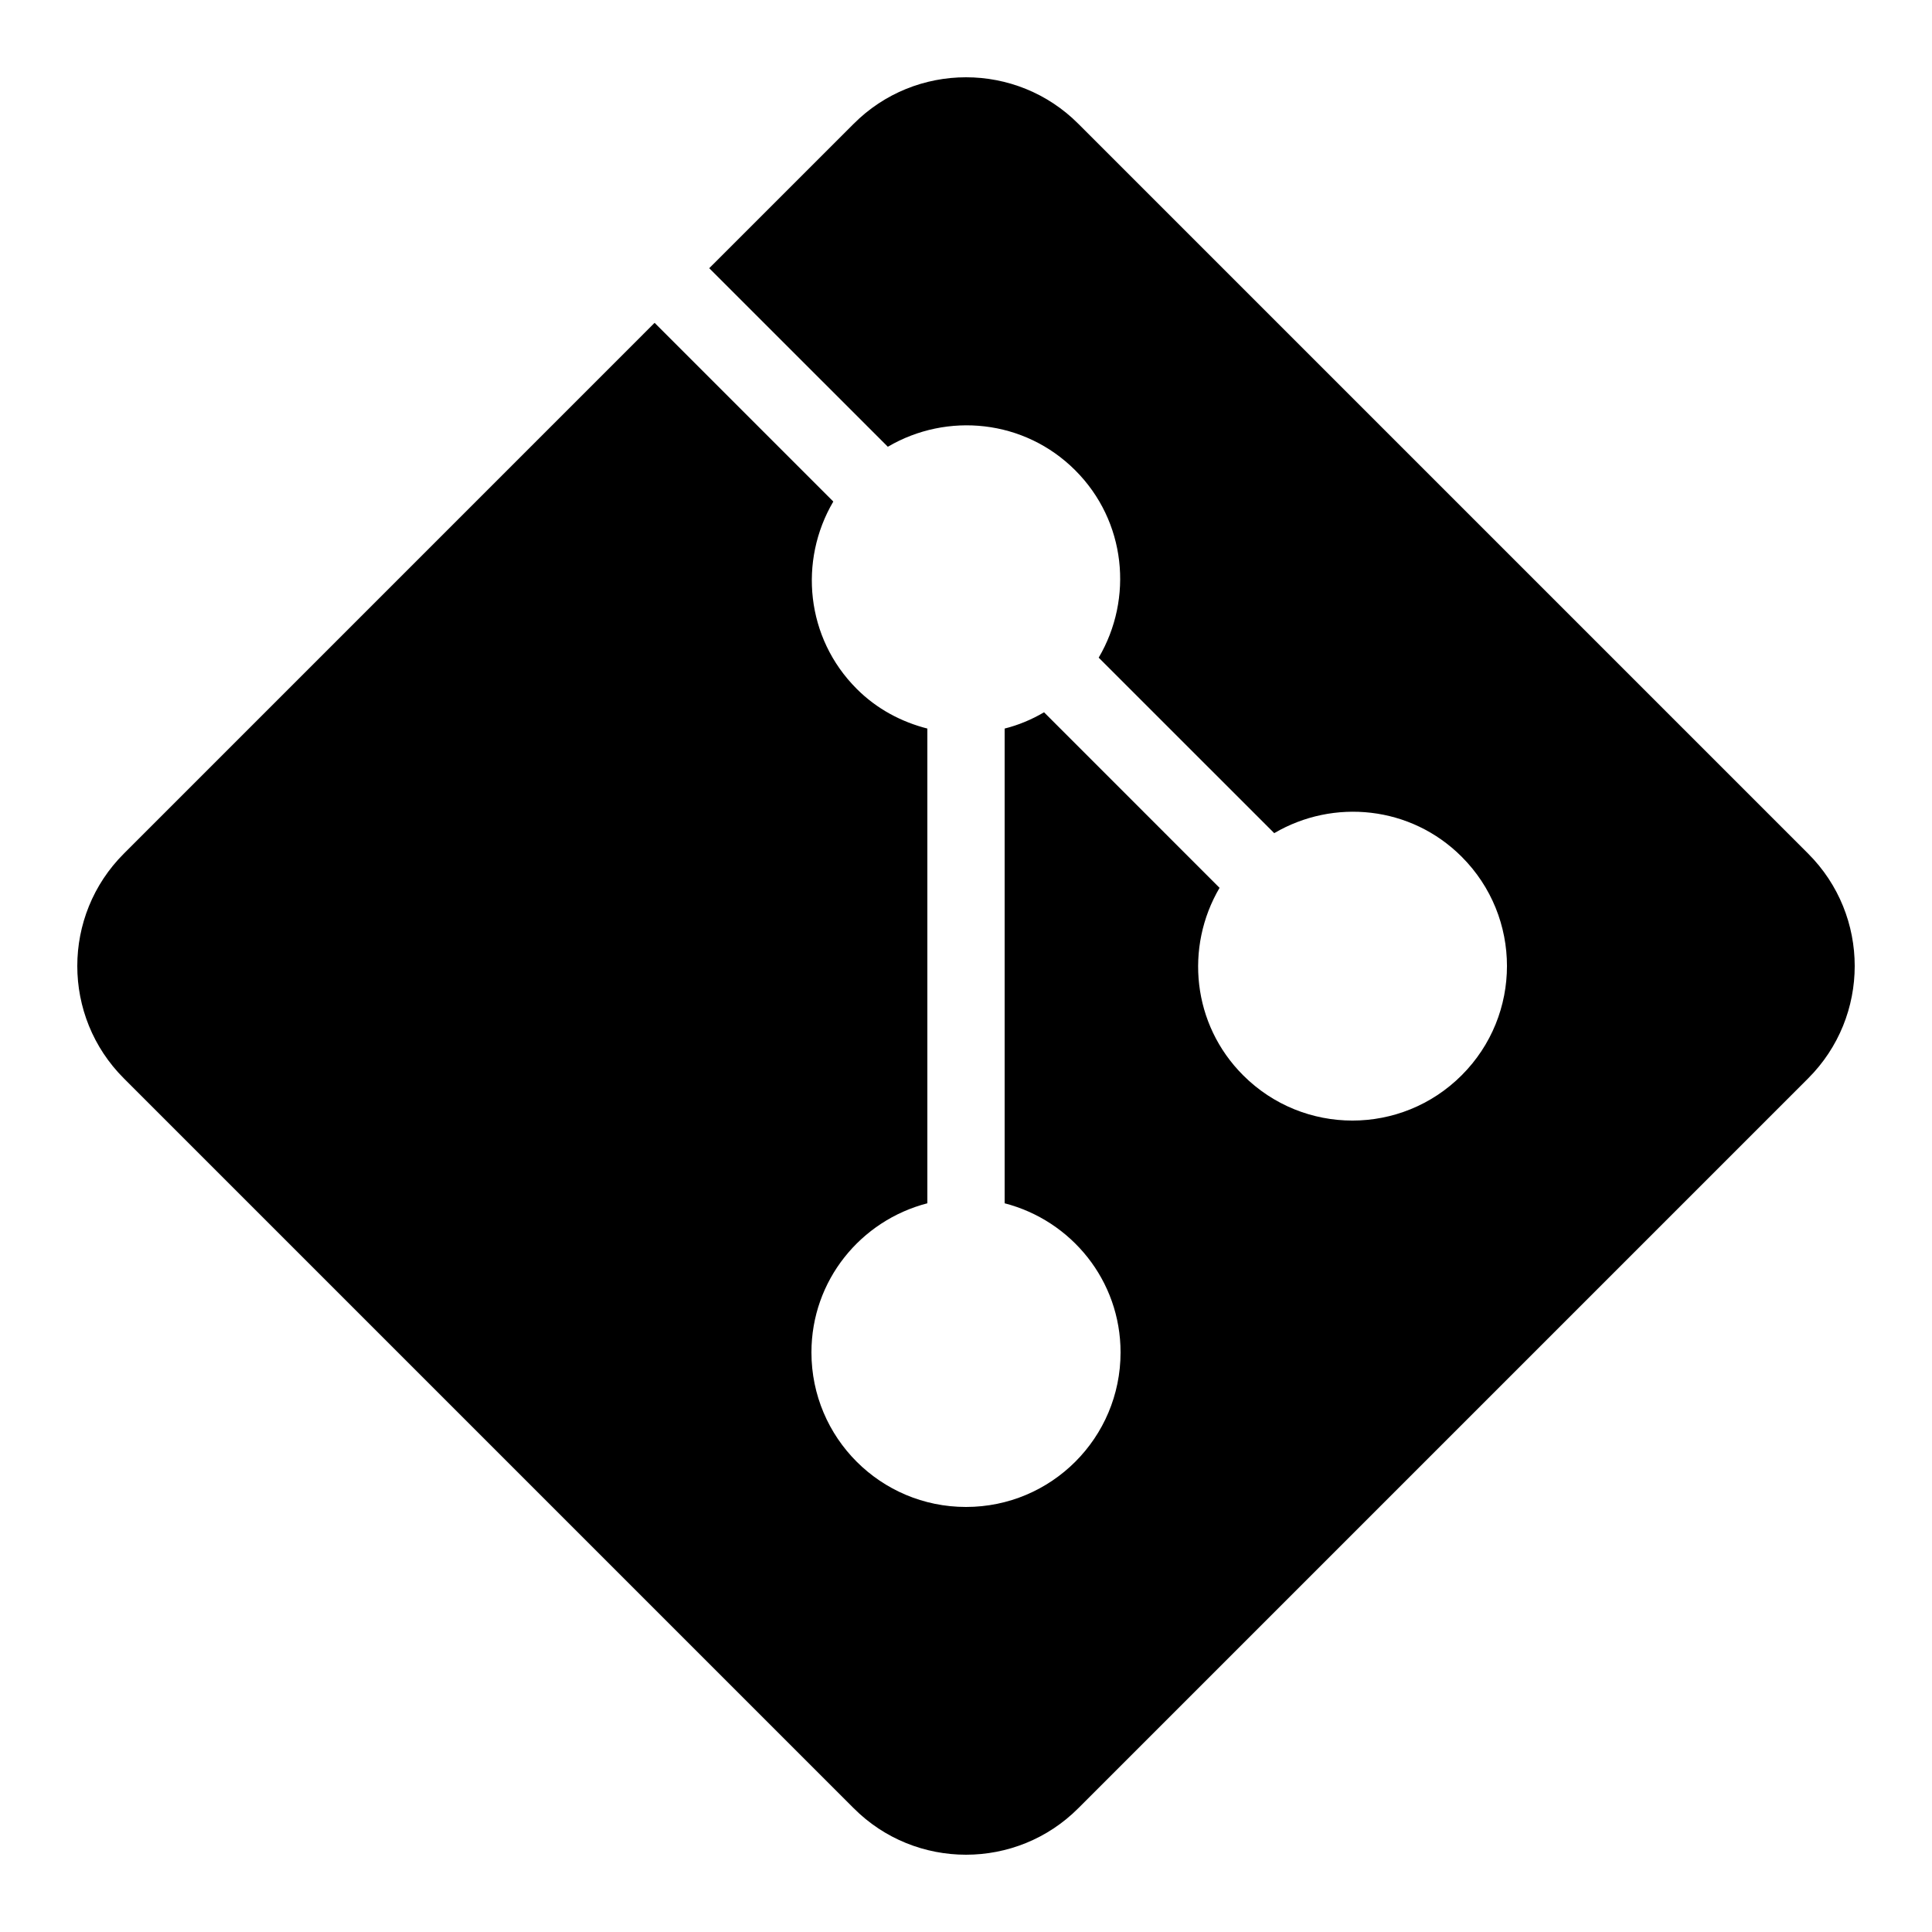
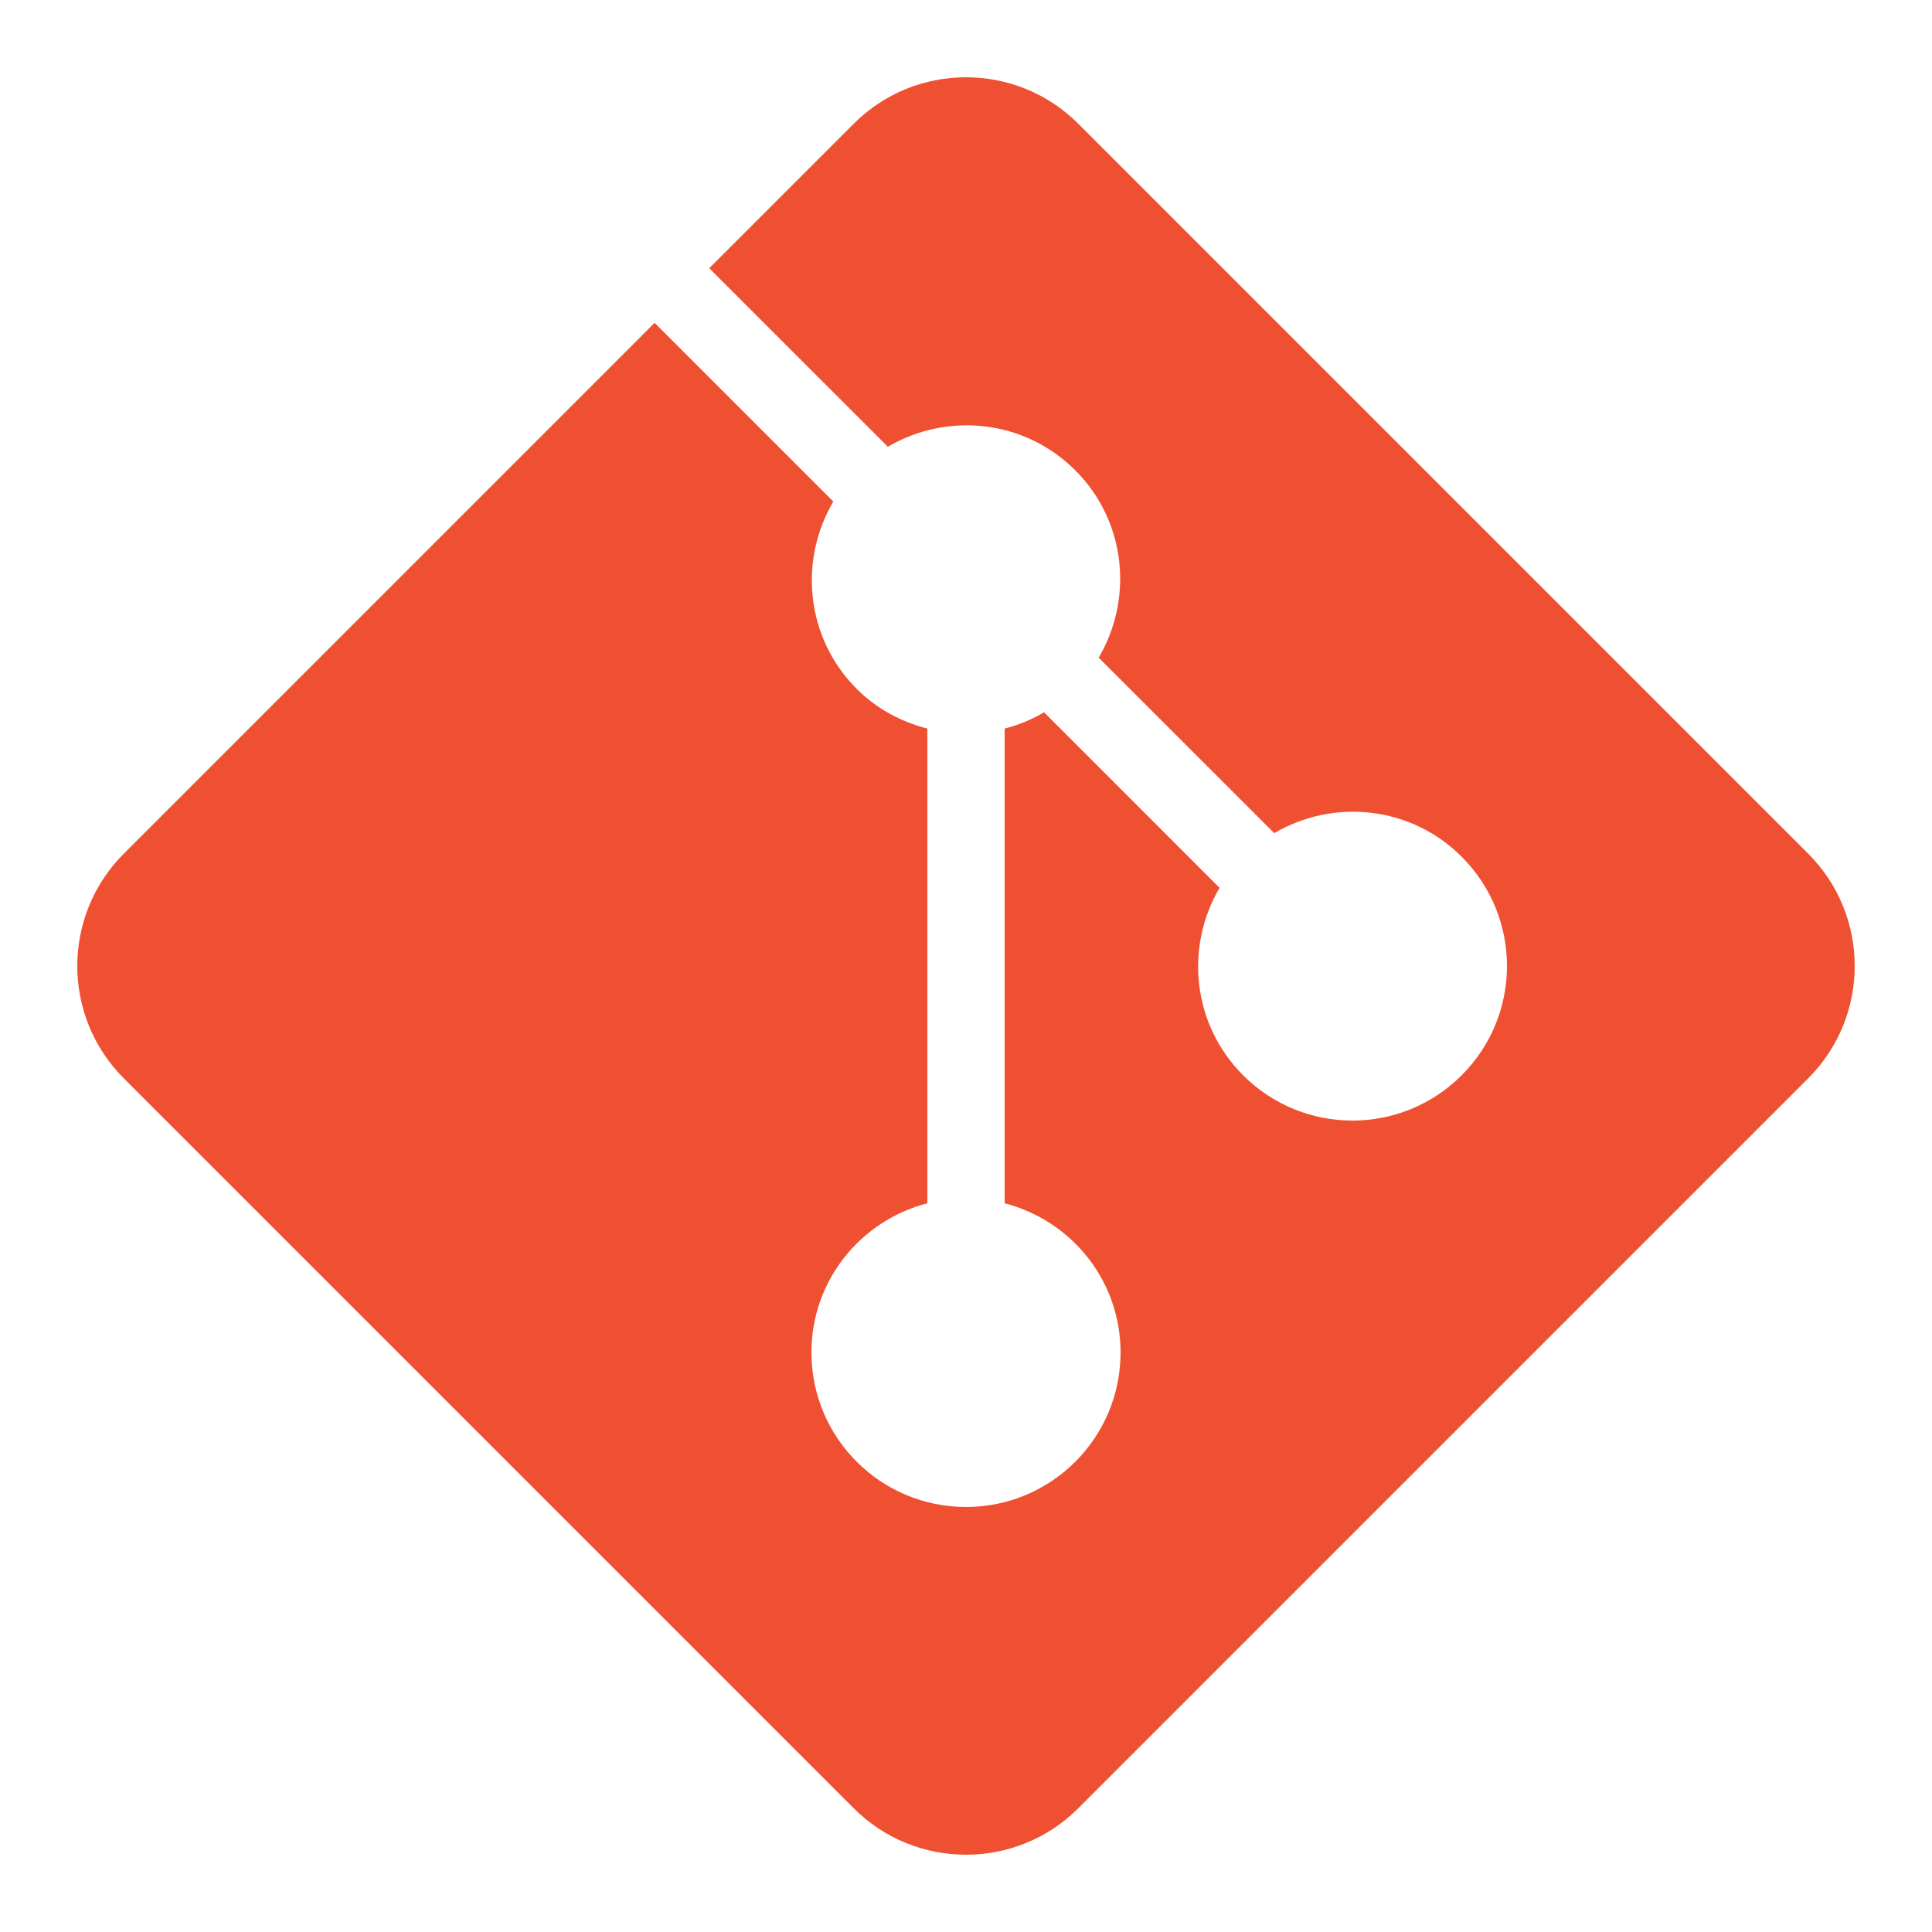
- <svg xmlns="http://www.w3.org/2000/svg" x="0px" y="0px" width="100" height="100" viewBox="0 0 50 50">
+ <svg xmlns="http://www.w3.org/2000/svg" x="0px" y="0px" width="100" height="100" viewBox="0 0 50 50" fill="#F05032">
  <path d="M 46.793 22.09 L 27.91 3.207 C 27.109 2.402 26.055 2 25 2 C 23.945 2 22.891 2.402 22.09 3.207 L 18.355 6.941 L 22.977 11.562 C 24.512 10.66 26.512 10.855 27.828 12.172 C 29.145 13.488 29.336 15.488 28.434 17.02 L 32.977 21.562 C 34.512 20.66 36.512 20.855 37.828 22.172 C 39.391 23.734 39.391 26.266 37.828 27.828 C 36.266 29.391 33.734 29.391 32.172 27.828 C 30.855 26.512 30.66 24.512 31.562 22.977 L 27.02 18.434 C 26.695 18.625 26.355 18.766 26 18.855 L 26 31.141 C 27.723 31.586 29 33.137 29 35 C 29 37.211 27.211 39 25 39 C 22.789 39 21 37.211 21 35 C 21 33.137 22.277 31.586 24 31.141 L 24 18.855 C 23.332 18.684 22.695 18.352 22.172 17.828 C 20.855 16.512 20.664 14.512 21.566 12.98 L 16.941 8.355 L 3.207 22.09 C 1.598 23.695 1.598 26.305 3.207 27.91 L 22.09 46.793 C 22.891 47.598 23.945 48 25 48 C 26.055 48 27.109 47.598 27.91 46.793 L 46.793 27.91 C 48.402 26.305 48.402 23.695 46.793 22.09 Z" />
</svg>
